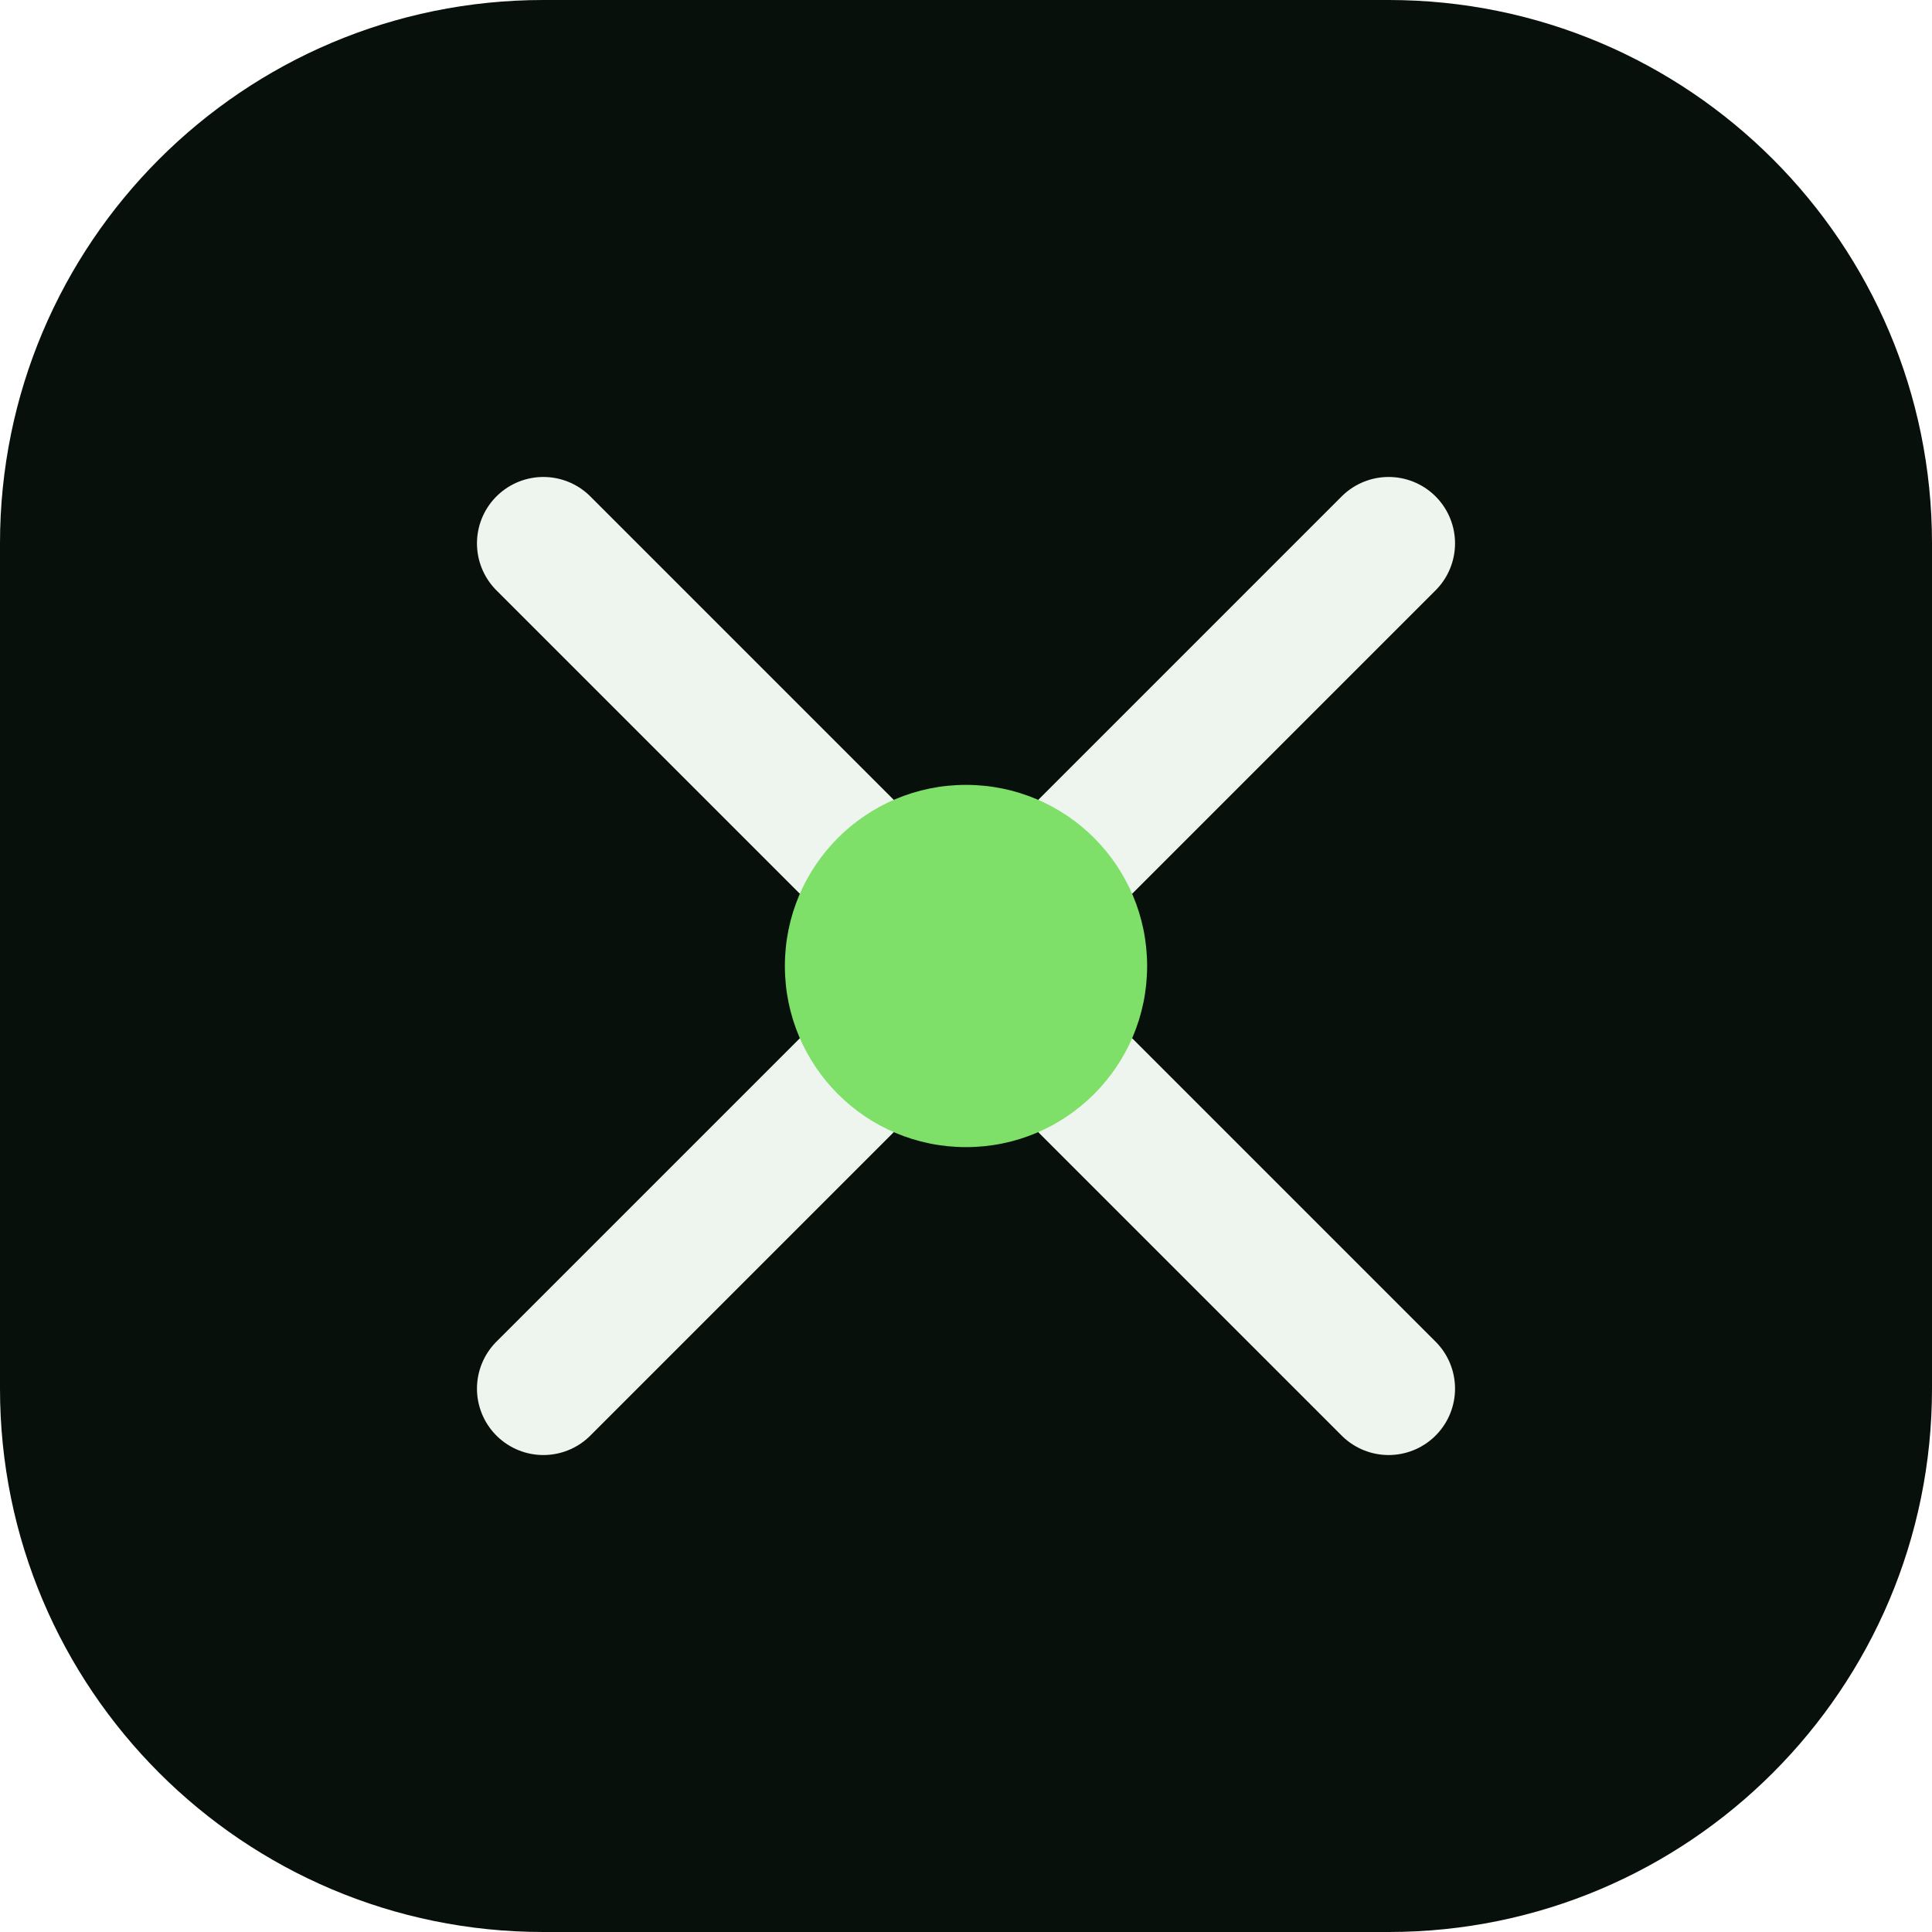
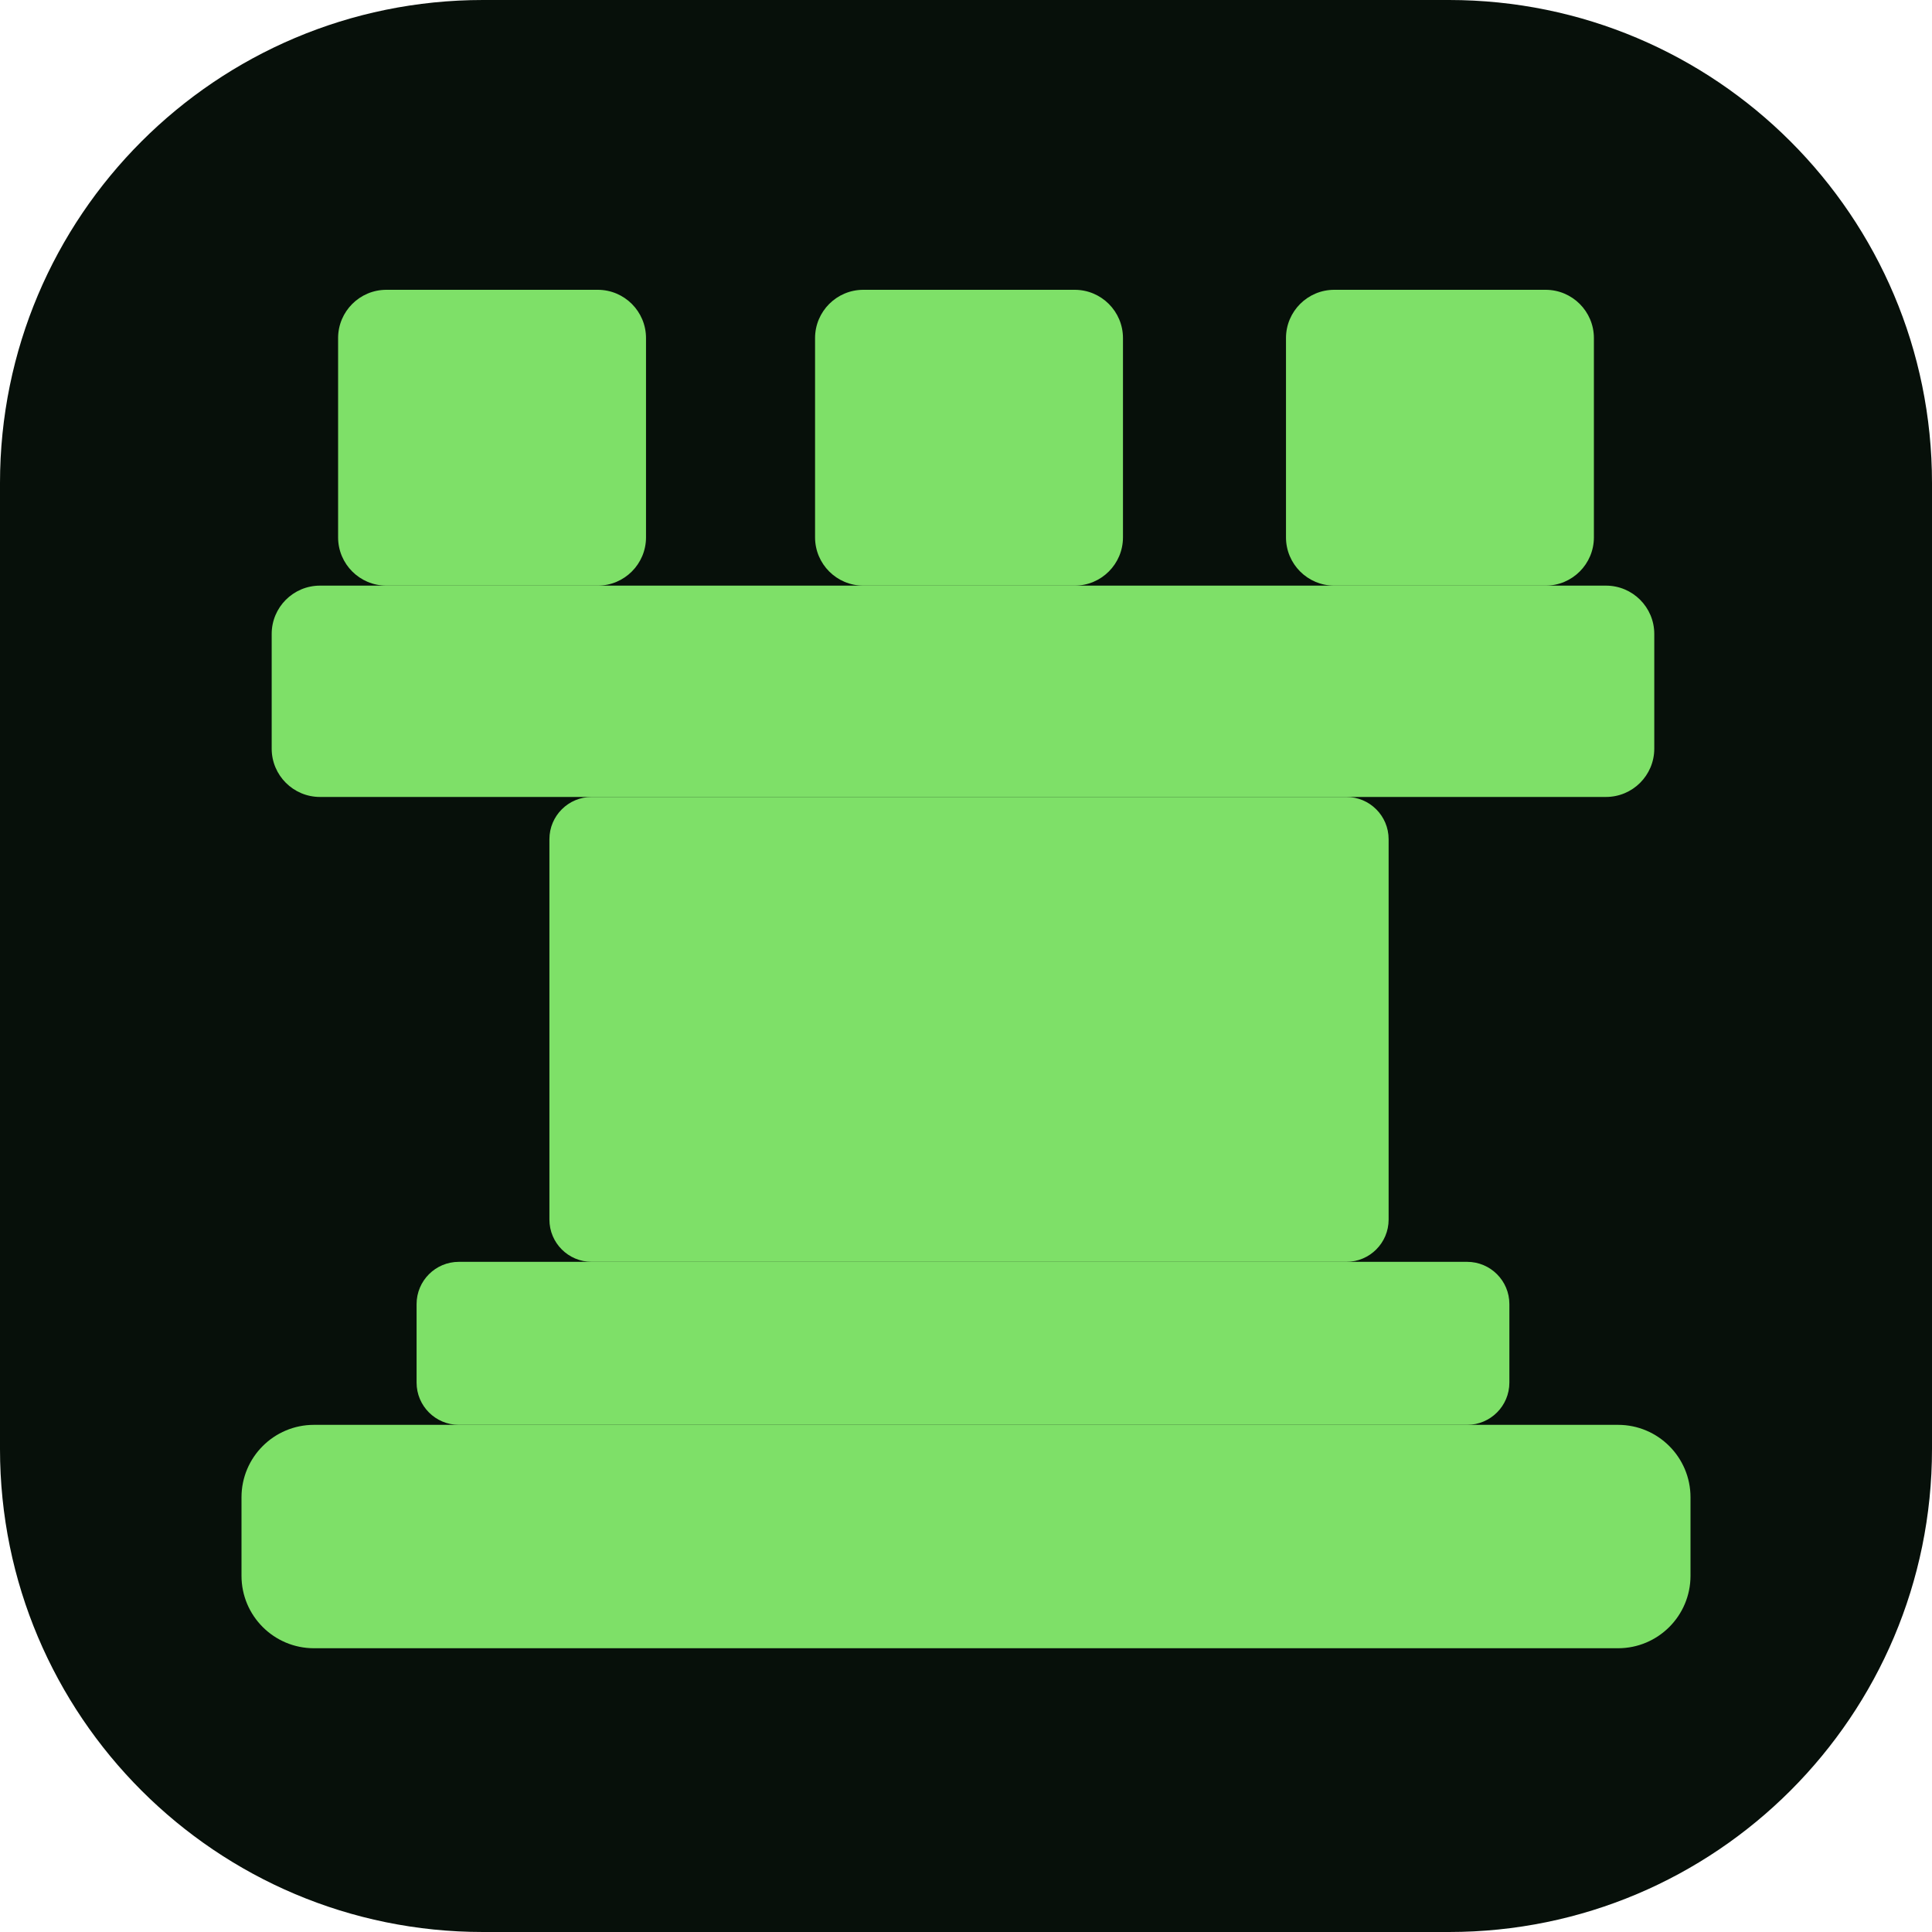
<svg xmlns="http://www.w3.org/2000/svg" viewBox="0 0 32 32">
-   <rect width="32" height="32" rx="9" fill="#07100a" />
-   <path d="M9 9l14 14M23 9L9 23" stroke="#eef4ee" stroke-width="2.2" stroke-linecap="round" />
-   <circle cx="16" cy="16" r="3" fill="#7ee068" />
+   <rect width="32" height="32" rx="8" fill="#07100a" />
+   <g fill="#7ee068">
+     <rect x="5.6" y="4.8" width="5.1" height="4.9" rx="0.8" />
+     <rect x="13.5" y="4.8" width="5.1" height="4.9" rx="0.8" />
+     <rect x="21.3" y="4.8" width="5.1" height="4.9" rx="0.8" />
+     <rect x="4.5" y="9.7" width="22.9" height="3.5" rx="0.8" />
+     <rect x="9.1" y="13.2" width="13.9" height="7.7" rx="0.7" />
+     <rect x="6.9" y="20.9" width="18.1" height="2.7" rx="0.7" />
+     <rect x="4" y="23.6" width="24" height="3.7" rx="1.2" />
+   </g>
</svg>
